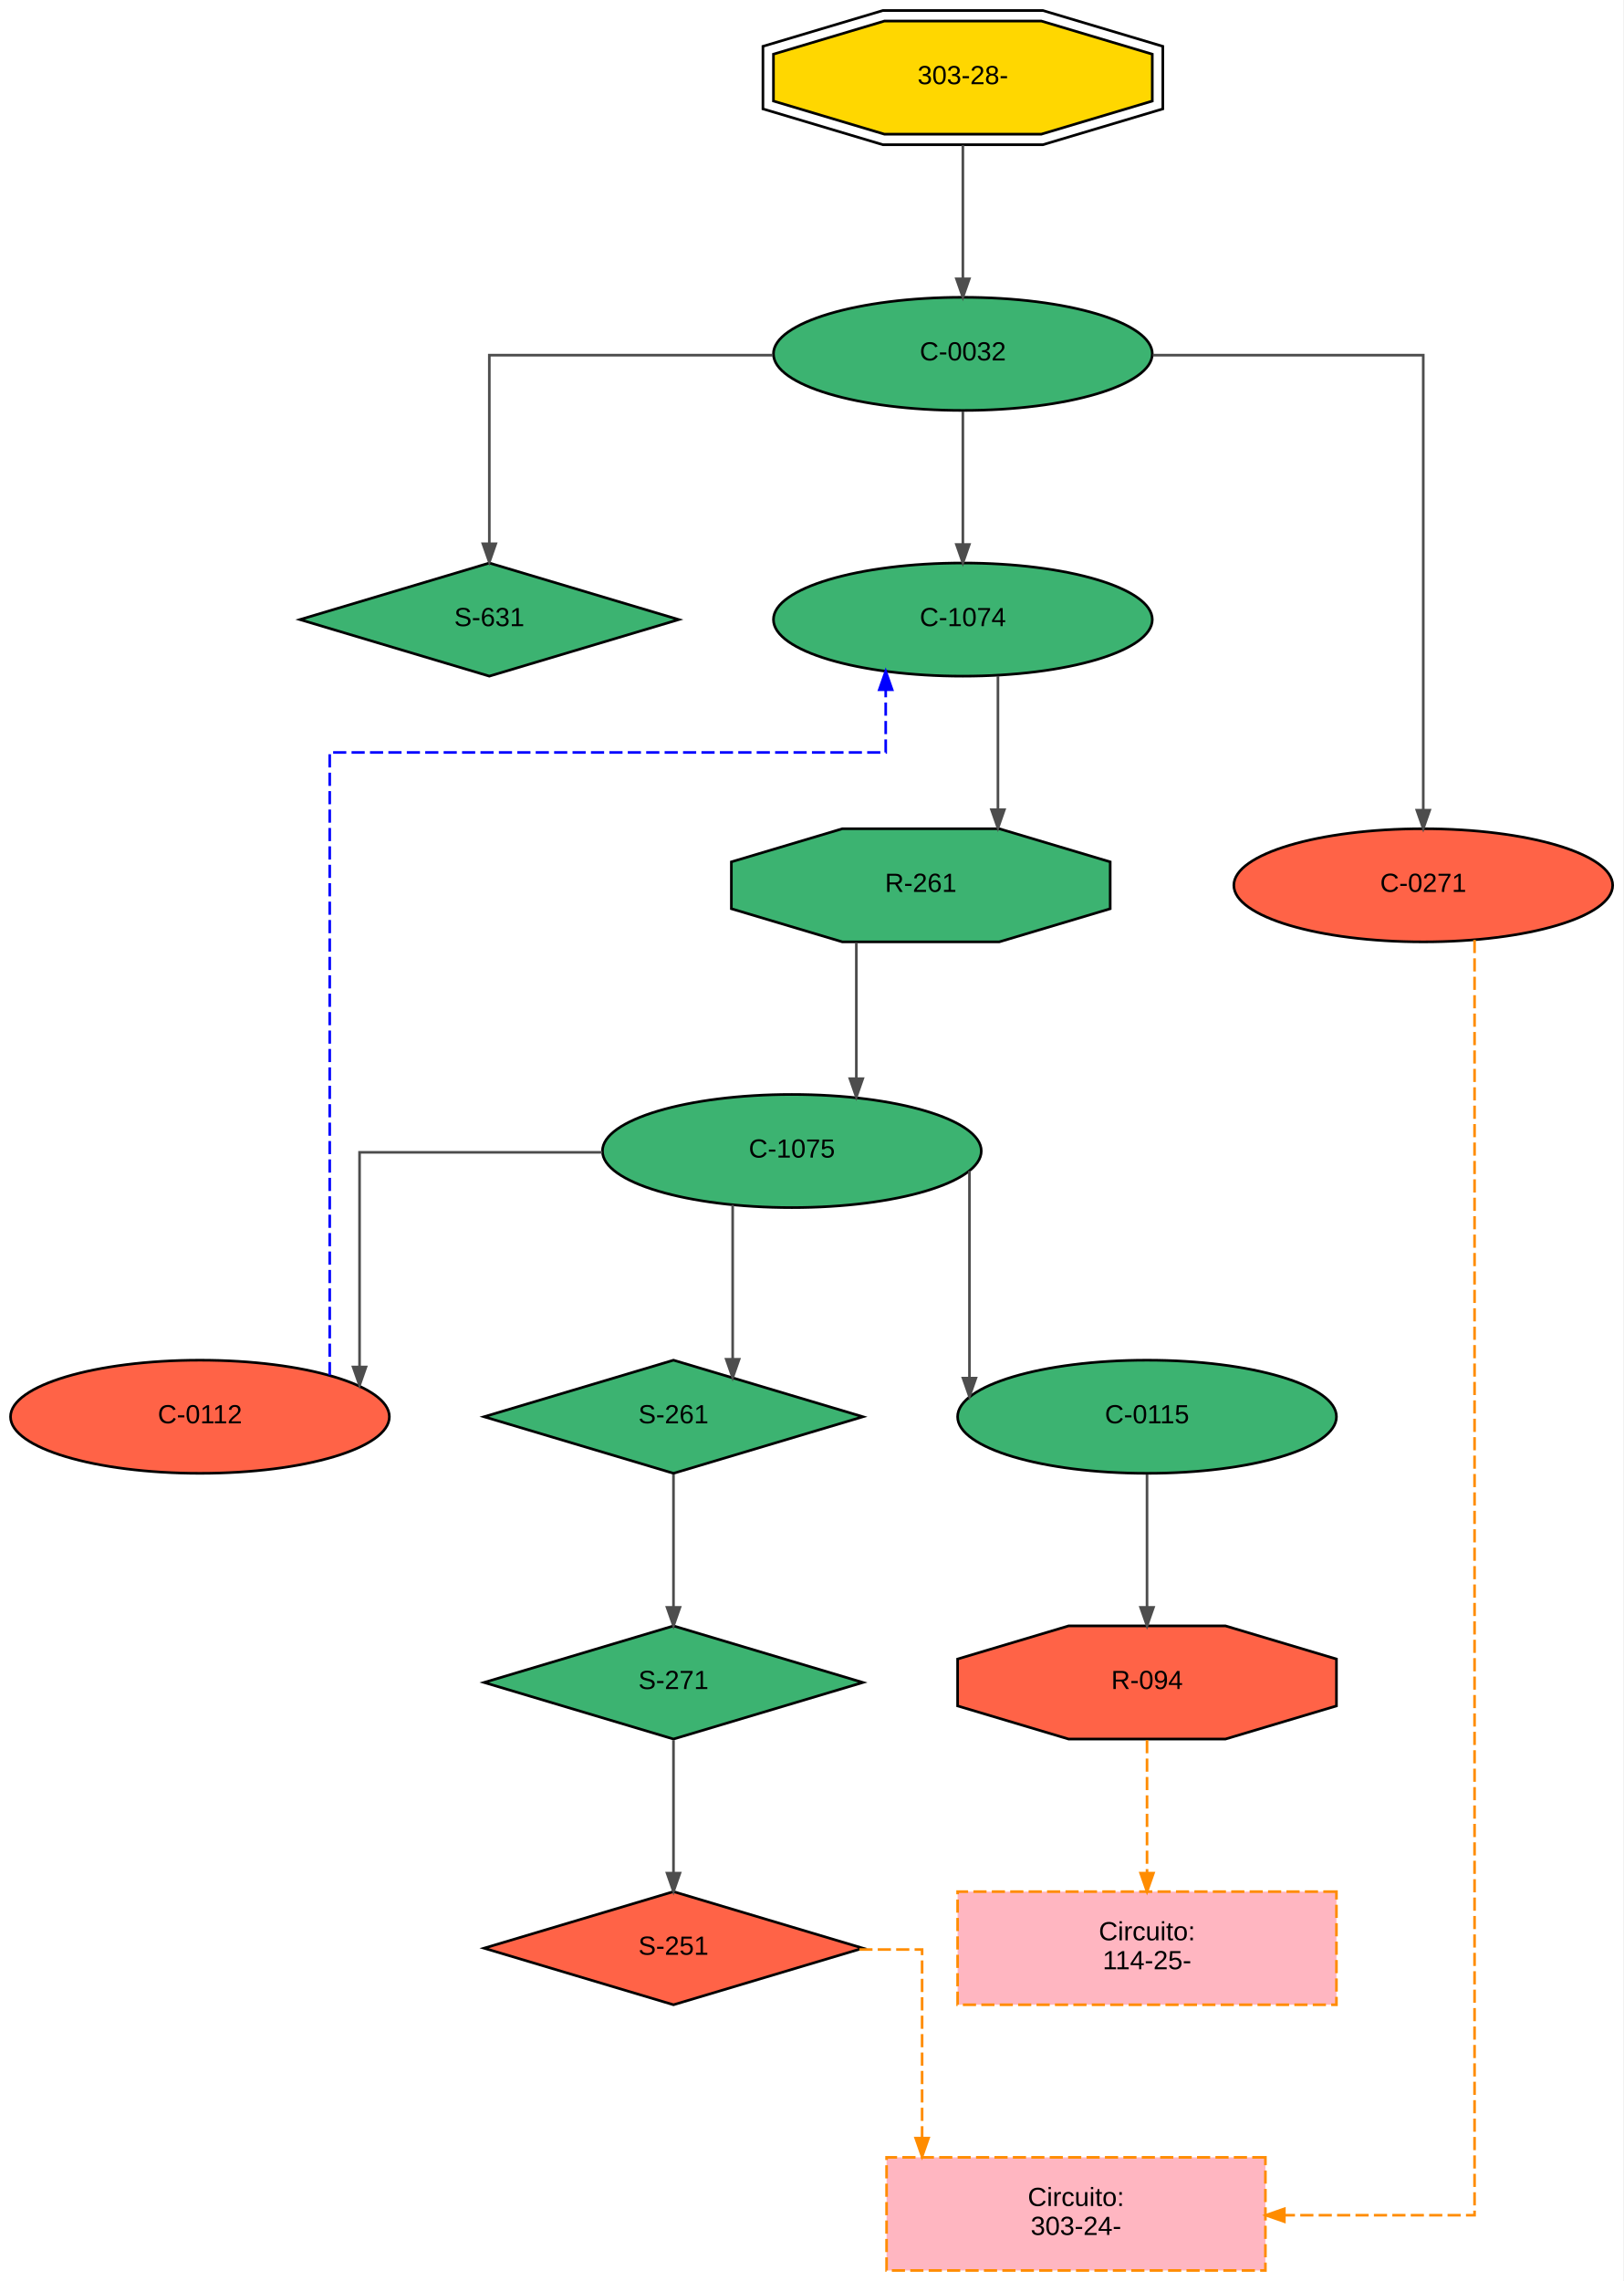
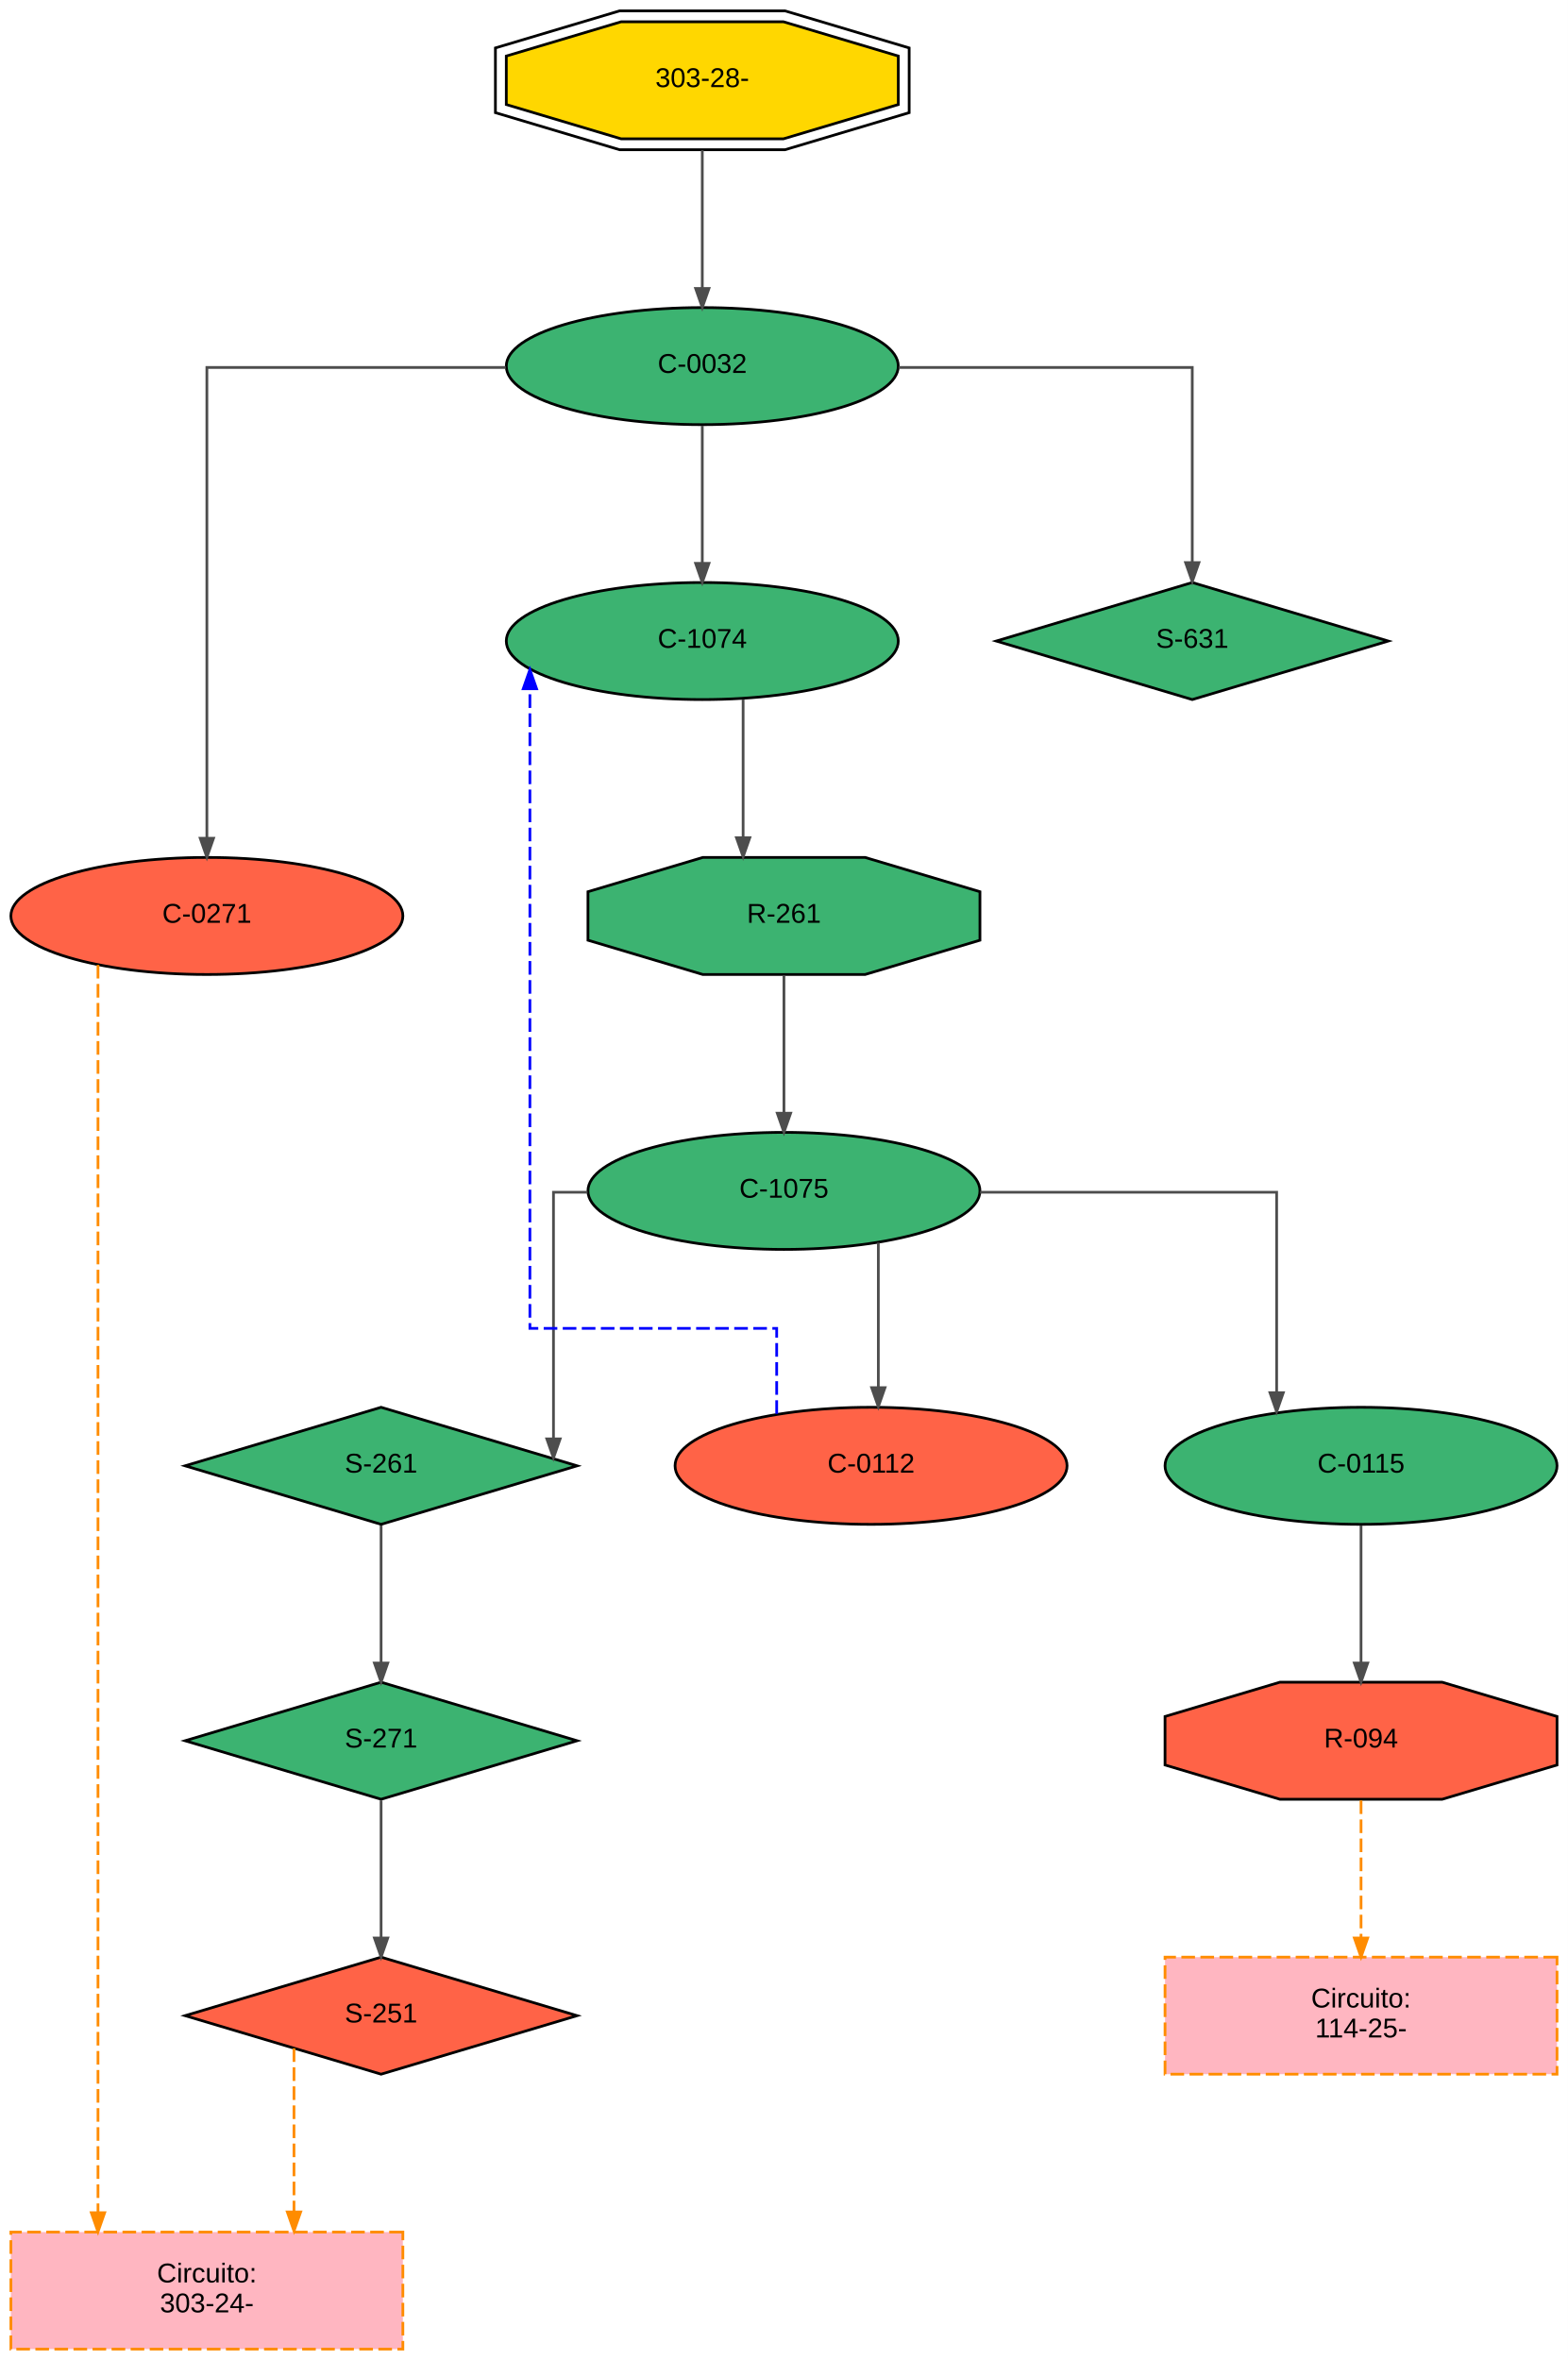
- <svg xmlns="http://www.w3.org/2000/svg" width="617pt" height="867pt" viewBox="0.00 0.00 617.00 867.00">
+ <svg xmlns="http://www.w3.org/2000/svg" width="576pt" height="867pt" viewBox="0.00 0.00 576.00 867.00">
  <g id="graph0" class="graph" transform="scale(1 1) rotate(0) translate(4 863)">
-     <polygon fill="white" stroke="transparent" points="-4,4 -4,-863 613,-863 613,4 -4,4" />
+     <polygon fill="white" stroke="transparent" points="-4,4 -4,-863 572,-863 572,4 -4,4" />
    <g id="node1" class="node">
-       <polygon fill="gold" stroke="black" points="434,-824.59 434,-842.41 391.82,-855 332.18,-855 290,-842.41 290,-824.59 332.18,-812 391.82,-812 434,-824.59" />
-       <polygon fill="none" stroke="black" points="438,-821.61 438,-845.39 392.41,-859 331.59,-859 286,-845.39 286,-821.61 331.59,-808 392.41,-808 438,-821.61" />
-       <text text-anchor="middle" x="362" y="-831" font-family="Arial" font-size="10.00">303-28-</text>
+       <polygon fill="mediumseagreen" stroke="black" points="136,-346 64,-324.5 136,-303 208,-324.5 136,-346" />
+       <text text-anchor="middle" x="136" y="-322" font-family="Arial" font-size="10.00">S-261</text>
+     </g>
+     <g id="node7" class="node">
+       <polygon fill="mediumseagreen" stroke="black" points="136,-245 64,-223.5 136,-202 208,-223.5 136,-245" />
+       <text text-anchor="middle" x="136" y="-221" font-family="Arial" font-size="10.00">S-271</text>
+     </g>
+     <g id="edge10" class="edge">
+       <path fill="none" stroke="#4d4d4d" d="M136,-302.58C136,-302.58 136,-252.03 136,-252.03" />
+       <polygon fill="#4d4d4d" stroke="#4d4d4d" points="138.45,-252.03 136,-245.03 133.55,-252.03 138.45,-252.03" />
    </g>
    <g id="node2" class="node">
-       <ellipse fill="mediumseagreen" stroke="black" cx="362" cy="-728.5" rx="72" ry="21.5" />
-       <text text-anchor="middle" x="362" y="-726" font-family="Arial" font-size="10.00">C-0032</text>
+       <ellipse fill="mediumseagreen" stroke="black" cx="284" cy="-425.5" rx="72" ry="21.5" />
+       <text text-anchor="middle" x="284" y="-423" font-family="Arial" font-size="10.00">C-1075</text>
+     </g>
+     <g id="edge9" class="edge">
+       <path fill="none" stroke="#4d4d4d" d="M211.83,-425C204.3,-425 199.33,-425 199.33,-425 199.33,-425 199.33,-334.4 199.33,-334.4" />
+       <polygon fill="#4d4d4d" stroke="#4d4d4d" points="201.78,-334.4 199.33,-327.4 196.88,-334.4 201.78,-334.4" />
+     </g>
+     <g id="node12" class="node">
+       <ellipse fill="tomato" stroke="black" cx="316" cy="-324.5" rx="72" ry="21.5" />
+       <text text-anchor="middle" x="316" y="-322" font-family="Arial" font-size="10.00">C-0112</text>
+     </g>
+     <g id="edge6" class="edge">
+       <path fill="none" stroke="#4d4d4d" d="M318.67,-406.5C318.67,-406.5 318.67,-353.22 318.67,-353.22" />
+       <polygon fill="#4d4d4d" stroke="#4d4d4d" points="321.12,-353.22 318.67,-346.22 316.22,-353.22 321.12,-353.22" />
+     </g>
+     <g id="node13" class="node">
+       <ellipse fill="mediumseagreen" stroke="black" cx="496" cy="-324.5" rx="72" ry="21.5" />
+       <text text-anchor="middle" x="496" y="-322" font-family="Arial" font-size="10.00">C-0115</text>
+     </g>
+     <g id="edge7" class="edge">
+       <path fill="none" stroke="#4d4d4d" d="M356.06,-425C406.53,-425 465,-425 465,-425 465,-425 465,-351.36 465,-351.36" />
+       <polygon fill="#4d4d4d" stroke="#4d4d4d" points="467.45,-351.36 465,-344.36 462.55,-351.36 467.45,-351.36" />
+     </g>
+     <g id="node3" class="node">
+       <ellipse fill="tomato" stroke="black" cx="72" cy="-526.5" rx="72" ry="21.5" />
+       <text text-anchor="middle" x="72" y="-524" font-family="Arial" font-size="10.00">C-0271</text>
+     </g>
+     <g id="node15" class="node">
+       <polygon fill="lightpink" stroke="darkorange" stroke-dasharray="5,2" points="144,-43 0,-43 0,0 144,0 144,-43" />
+       <text text-anchor="middle" x="72" y="-24.5" font-family="Arial" font-size="10.00">Circuito:</text>
+       <text text-anchor="middle" x="72" y="-13.5" font-family="Arial" font-size="10.00">303-24-</text>
+     </g>
+     <g id="edge16" class="edge">
+       <path fill="none" stroke="darkorange" stroke-dasharray="5,2" d="M32,-508.53C32,-508.53 32,-50.1 32,-50.1" />
+       <polygon fill="darkorange" stroke="darkorange" points="34.45,-50.1 32,-43.1 29.55,-50.1 34.45,-50.1" />
+     </g>
+     <g id="node4" class="node">
+       <ellipse fill="mediumseagreen" stroke="black" cx="254" cy="-627.5" rx="72" ry="21.5" />
+       <text text-anchor="middle" x="254" y="-625" font-family="Arial" font-size="10.00">C-1074</text>
+     </g>
+     <g id="node8" class="node">
+       <polygon fill="mediumseagreen" stroke="black" points="356,-517.59 356,-535.41 313.82,-548 254.18,-548 212,-535.41 212,-517.59 254.18,-505 313.82,-505 356,-517.59" />
+       <text text-anchor="middle" x="284" y="-524" font-family="Arial" font-size="10.00">R-261</text>
+     </g>
+     <g id="edge4" class="edge">
+       <path fill="none" stroke="#4d4d4d" d="M269,-606.08C269,-606.08 269,-555.24 269,-555.24" />
+       <polygon fill="#4d4d4d" stroke="#4d4d4d" points="271.45,-555.24 269,-548.24 266.55,-555.24 271.45,-555.24" />
+     </g>
+     <g id="node5" class="node">
+       <ellipse fill="mediumseagreen" stroke="black" cx="254" cy="-728.5" rx="72" ry="21.5" />
+       <text text-anchor="middle" x="254" y="-726" font-family="Arial" font-size="10.00">C-0032</text>
+     </g>
+     <g id="edge12" class="edge">
+       <path fill="none" stroke="#4d4d4d" d="M181.81,-728C130.99,-728 72,-728 72,-728 72,-728 72,-555.06 72,-555.06" />
+       <polygon fill="#4d4d4d" stroke="#4d4d4d" points="74.45,-555.06 72,-548.06 69.55,-555.06 74.45,-555.06" />
+     </g>
+     <g id="edge3" class="edge">
+       <path fill="none" stroke="#4d4d4d" d="M254,-706.58C254,-706.58 254,-656.03 254,-656.03" />
+       <polygon fill="#4d4d4d" stroke="#4d4d4d" points="256.45,-656.03 254,-649.03 251.55,-656.03 256.45,-656.03" />
+     </g>
+     <g id="node11" class="node">
+       <polygon fill="mediumseagreen" stroke="black" points="434,-649 362,-627.5 434,-606 506,-627.5 434,-649" />
+       <text text-anchor="middle" x="434" y="-625" font-family="Arial" font-size="10.00">S-631</text>
+     </g>
+     <g id="edge2" class="edge">
+       <path fill="none" stroke="#4d4d4d" d="M326.18,-728C376.25,-728 434,-728 434,-728 434,-728 434,-656.31 434,-656.31" />
+       <polygon fill="#4d4d4d" stroke="#4d4d4d" points="436.45,-656.31 434,-649.31 431.55,-656.31 436.45,-656.31" />
+     </g>
+     <g id="node6" class="node">
+       <polygon fill="tomato" stroke="black" points="136,-144 64,-122.5 136,-101 208,-122.5 136,-144" />
+       <text text-anchor="middle" x="136" y="-120" font-family="Arial" font-size="10.00">S-251</text>
+     </g>
+     <g id="edge15" class="edge">
+       <path fill="none" stroke="darkorange" stroke-dasharray="5,2" d="M104,-110.52C104,-110.52 104,-50.39 104,-50.39" />
+       <polygon fill="darkorange" stroke="darkorange" points="106.45,-50.39 104,-43.39 101.55,-50.39 106.45,-50.39" />
+     </g>
+     <g id="edge11" class="edge">
+       <path fill="none" stroke="#4d4d4d" d="M136,-201.58C136,-201.58 136,-151.03 136,-151.03" />
+       <polygon fill="#4d4d4d" stroke="#4d4d4d" points="138.45,-151.03 136,-144.03 133.55,-151.03 138.45,-151.03" />
+     </g>
+     <g id="edge5" class="edge">
+       <path fill="none" stroke="#4d4d4d" d="M284,-504.58C284,-504.58 284,-454.03 284,-454.03" />
+       <polygon fill="#4d4d4d" stroke="#4d4d4d" points="286.45,-454.03 284,-447.03 281.55,-454.03 286.45,-454.03" />
+     </g>
+     <g id="node9" class="node">
+       <polygon fill="tomato" stroke="black" points="568,-214.59 568,-232.41 525.82,-245 466.18,-245 424,-232.41 424,-214.59 466.18,-202 525.82,-202 568,-214.59" />
+       <text text-anchor="middle" x="496" y="-221" font-family="Arial" font-size="10.00">R-094</text>
+     </g>
+     <g id="node14" class="node">
+       <polygon fill="lightpink" stroke="darkorange" stroke-dasharray="5,2" points="568,-144 424,-144 424,-101 568,-101 568,-144" />
+       <text text-anchor="middle" x="496" y="-125.5" font-family="Arial" font-size="10.00">Circuito:</text>
+       <text text-anchor="middle" x="496" y="-114.5" font-family="Arial" font-size="10.00">114-25-</text>
+     </g>
+     <g id="edge14" class="edge">
+       <path fill="none" stroke="darkorange" stroke-dasharray="5,2" d="M496,-201.58C496,-201.58 496,-151.03 496,-151.03" />
+       <polygon fill="darkorange" stroke="darkorange" points="498.45,-151.03 496,-144.03 493.55,-151.03 498.45,-151.03" />
+     </g>
+     <g id="node10" class="node">
+       <polygon fill="gold" stroke="black" points="326,-824.59 326,-842.41 283.82,-855 224.18,-855 182,-842.41 182,-824.59 224.18,-812 283.82,-812 326,-824.59" />
+       <polygon fill="none" stroke="black" points="330,-821.61 330,-845.39 284.41,-859 223.59,-859 178,-845.39 178,-821.61 223.59,-808 284.41,-808 330,-821.61" />
+       <text text-anchor="middle" x="254" y="-831" font-family="Arial" font-size="10.00">303-28-</text>
    </g>
    <g id="edge1" class="edge">
-       <path fill="none" stroke="#4d4d4d" d="M362,-807.81C362,-807.81 362,-757.03 362,-757.03" />
-       <polygon fill="#4d4d4d" stroke="#4d4d4d" points="364.45,-757.03 362,-750.03 359.55,-757.03 364.45,-757.03" />
-     </g>
-     <g id="node3" class="node">
-       <polygon fill="mediumseagreen" stroke="black" points="182,-649 110,-627.5 182,-606 254,-627.5 182,-649" />
-       <text text-anchor="middle" x="182" y="-625" font-family="Arial" font-size="10.00">S-631</text>
-     </g>
-     <g id="edge2" class="edge">
-       <path fill="none" stroke="#4d4d4d" d="M289.82,-728C239.75,-728 182,-728 182,-728 182,-728 182,-656.31 182,-656.31" />
-       <polygon fill="#4d4d4d" stroke="#4d4d4d" points="184.45,-656.31 182,-649.31 179.55,-656.31 184.45,-656.31" />
-     </g>
-     <g id="node7" class="node">
-       <ellipse fill="mediumseagreen" stroke="black" cx="362" cy="-627.5" rx="72" ry="21.5" />
-       <text text-anchor="middle" x="362" y="-625" font-family="Arial" font-size="10.00">C-1074</text>
-     </g>
-     <g id="edge3" class="edge">
-       <path fill="none" stroke="#4d4d4d" d="M362,-706.58C362,-706.58 362,-656.03 362,-656.03" />
-       <polygon fill="#4d4d4d" stroke="#4d4d4d" points="364.45,-656.03 362,-649.03 359.55,-656.03 364.45,-656.03" />
-     </g>
-     <g id="node9" class="node">
-       <ellipse fill="tomato" stroke="black" cx="537" cy="-526.5" rx="72" ry="21.5" />
-       <text text-anchor="middle" x="537" y="-524" font-family="Arial" font-size="10.00">C-0271</text>
-     </g>
-     <g id="edge12" class="edge">
-       <path fill="none" stroke="#4d4d4d" d="M434.19,-728C482.4,-728 537,-728 537,-728 537,-728 537,-555.06 537,-555.06" />
-       <polygon fill="#4d4d4d" stroke="#4d4d4d" points="539.45,-555.06 537,-548.06 534.55,-555.06 539.45,-555.06" />
-     </g>
-     <g id="node4" class="node">
-       <ellipse fill="tomato" stroke="black" cx="72" cy="-324.5" rx="72" ry="21.5" />
-       <text text-anchor="middle" x="72" y="-322" font-family="Arial" font-size="10.00">C-0112</text>
+       <path fill="none" stroke="#4d4d4d" d="M254,-807.81C254,-807.81 254,-757.03 254,-757.03" />
+       <polygon fill="#4d4d4d" stroke="#4d4d4d" points="256.45,-757.03 254,-750.03 251.55,-757.03 256.45,-757.03" />
    </g>
    <g id="edge13" class="edge">
-       <path fill="none" stroke="blue" stroke-dasharray="5,2" d="M121.33,-340.3C121.33,-395.57 121.33,-577 121.33,-577 121.33,-577 332.67,-577 332.67,-577 332.67,-577 332.67,-600.83 332.67,-600.83" />
-       <polygon fill="blue" stroke="blue" points="330.22,-600.83 332.67,-607.83 335.12,-600.83 330.22,-600.83" />
-     </g>
-     <g id="node5" class="node">
-       <ellipse fill="mediumseagreen" stroke="black" cx="297" cy="-425.5" rx="72" ry="21.5" />
-       <text text-anchor="middle" x="297" y="-423" font-family="Arial" font-size="10.00">C-1075</text>
-     </g>
-     <g id="edge6" class="edge">
-       <path fill="none" stroke="#4d4d4d" d="M224.92,-425C180.77,-425 132.67,-425 132.67,-425 132.67,-425 132.67,-343.42 132.67,-343.42" />
-       <polygon fill="#4d4d4d" stroke="#4d4d4d" points="135.12,-343.42 132.67,-336.42 130.22,-343.42 135.12,-343.42" />
-     </g>
-     <g id="node6" class="node">
-       <polygon fill="mediumseagreen" stroke="black" points="252,-346 180,-324.5 252,-303 324,-324.5 252,-346" />
-       <text text-anchor="middle" x="252" y="-322" font-family="Arial" font-size="10.00">S-261</text>
-     </g>
-     <g id="edge9" class="edge">
-       <path fill="none" stroke="#4d4d4d" d="M274.5,-405.06C274.5,-405.06 274.5,-346.34 274.5,-346.34" />
-       <polygon fill="#4d4d4d" stroke="#4d4d4d" points="276.95,-346.34 274.5,-339.34 272.05,-346.34 276.95,-346.34" />
-     </g>
-     <g id="node10" class="node">
-       <ellipse fill="mediumseagreen" stroke="black" cx="432" cy="-324.5" rx="72" ry="21.5" />
-       <text text-anchor="middle" x="432" y="-322" font-family="Arial" font-size="10.00">C-0115</text>
-     </g>
-     <g id="edge7" class="edge">
-       <path fill="none" stroke="#4d4d4d" d="M364.5,-417.91C364.5,-417.91 364.5,-339.18 364.5,-339.18" />
-       <polygon fill="#4d4d4d" stroke="#4d4d4d" points="366.95,-339.18 364.5,-332.18 362.05,-339.18 366.95,-339.18" />
-     </g>
-     <g id="node11" class="node">
-       <polygon fill="mediumseagreen" stroke="black" points="252,-245 180,-223.5 252,-202 324,-223.5 252,-245" />
-       <text text-anchor="middle" x="252" y="-221" font-family="Arial" font-size="10.00">S-271</text>
-     </g>
-     <g id="edge10" class="edge">
-       <path fill="none" stroke="#4d4d4d" d="M252,-302.58C252,-302.58 252,-252.03 252,-252.03" />
-       <polygon fill="#4d4d4d" stroke="#4d4d4d" points="254.45,-252.03 252,-245.03 249.55,-252.03 254.45,-252.03" />
-     </g>
-     <g id="node13" class="node">
-       <polygon fill="mediumseagreen" stroke="black" points="418,-517.59 418,-535.41 375.82,-548 316.18,-548 274,-535.41 274,-517.59 316.18,-505 375.82,-505 418,-517.59" />
-       <text text-anchor="middle" x="346" y="-524" font-family="Arial" font-size="10.00">R-261</text>
-     </g>
-     <g id="edge4" class="edge">
-       <path fill="none" stroke="#4d4d4d" d="M375.33,-606.08C375.33,-606.08 375.33,-555.24 375.33,-555.24" />
-       <polygon fill="#4d4d4d" stroke="#4d4d4d" points="377.78,-555.24 375.33,-548.24 372.88,-555.24 377.78,-555.24" />
-     </g>
-     <g id="node8" class="node">
-       <polygon fill="tomato" stroke="black" points="504,-214.59 504,-232.41 461.82,-245 402.18,-245 360,-232.41 360,-214.59 402.18,-202 461.82,-202 504,-214.59" />
-       <text text-anchor="middle" x="432" y="-221" font-family="Arial" font-size="10.00">R-094</text>
-     </g>
-     <g id="node14" class="node">
-       <polygon fill="lightpink" stroke="darkorange" stroke-dasharray="5,2" points="504,-144 360,-144 360,-101 504,-101 504,-144" />
-       <text text-anchor="middle" x="432" y="-125.5" font-family="Arial" font-size="10.00">Circuito:</text>
-       <text text-anchor="middle" x="432" y="-114.5" font-family="Arial" font-size="10.00">114-25-</text>
-     </g>
-     <g id="edge14" class="edge">
-       <path fill="none" stroke="darkorange" stroke-dasharray="5,2" d="M432,-201.58C432,-201.58 432,-151.03 432,-151.03" />
-       <polygon fill="darkorange" stroke="darkorange" points="434.45,-151.03 432,-144.03 429.55,-151.03 434.45,-151.03" />
-     </g>
-     <g id="node15" class="node">
-       <polygon fill="lightpink" stroke="darkorange" stroke-dasharray="5,2" points="477,-43 333,-43 333,0 477,0 477,-43" />
-       <text text-anchor="middle" x="405" y="-24.5" font-family="Arial" font-size="10.00">Circuito:</text>
-       <text text-anchor="middle" x="405" y="-13.5" font-family="Arial" font-size="10.00">303-24-</text>
-     </g>
-     <g id="edge16" class="edge">
-       <path fill="none" stroke="darkorange" stroke-dasharray="5,2" d="M556.5,-505.74C556.5,-410.62 556.5,-21 556.5,-21 556.5,-21 484.2,-21 484.2,-21" />
-       <polygon fill="darkorange" stroke="darkorange" points="484.2,-18.55 477.2,-21 484.2,-23.45 484.2,-18.55" />
+       <path fill="none" stroke="blue" stroke-dasharray="5,2" d="M281.33,-343.59C281.33,-357.89 281.33,-375 281.33,-375 281.33,-375 190.67,-375 190.67,-375 190.67,-375 190.67,-609.97 190.67,-609.97" />
+       <polygon fill="blue" stroke="blue" points="188.22,-609.97 190.67,-616.97 193.12,-609.97 188.22,-609.97" />
    </g>
    <g id="edge8" class="edge">
-       <path fill="none" stroke="#4d4d4d" d="M432,-302.58C432,-302.58 432,-252.03 432,-252.03" />
-       <polygon fill="#4d4d4d" stroke="#4d4d4d" points="434.45,-252.03 432,-245.03 429.55,-252.03 434.45,-252.03" />
-     </g>
-     <g id="node12" class="node">
-       <polygon fill="tomato" stroke="black" points="252,-144 180,-122.5 252,-101 324,-122.5 252,-144" />
-       <text text-anchor="middle" x="252" y="-120" font-family="Arial" font-size="10.00">S-251</text>
-     </g>
-     <g id="edge11" class="edge">
-       <path fill="none" stroke="#4d4d4d" d="M252,-201.58C252,-201.58 252,-151.03 252,-151.03" />
-       <polygon fill="#4d4d4d" stroke="#4d4d4d" points="254.45,-151.03 252,-144.03 249.55,-151.03 254.45,-151.03" />
-     </g>
-     <g id="edge15" class="edge">
-       <path fill="none" stroke="darkorange" stroke-dasharray="5,2" d="M322.65,-122C336.33,-122 346.5,-122 346.5,-122 346.5,-122 346.5,-50.31 346.5,-50.31" />
-       <polygon fill="darkorange" stroke="darkorange" points="348.95,-50.31 346.5,-43.31 344.05,-50.31 348.95,-50.31" />
-     </g>
-     <g id="edge5" class="edge">
-       <path fill="none" stroke="#4d4d4d" d="M321.5,-504.58C321.5,-504.58 321.5,-453 321.5,-453" />
-       <polygon fill="#4d4d4d" stroke="#4d4d4d" points="323.95,-453 321.5,-446 319.05,-453 323.95,-453" />
+       <path fill="none" stroke="#4d4d4d" d="M496,-302.58C496,-302.58 496,-252.03 496,-252.03" />
+       <polygon fill="#4d4d4d" stroke="#4d4d4d" points="498.45,-252.03 496,-245.03 493.55,-252.03 498.45,-252.03" />
    </g>
  </g>
</svg>
